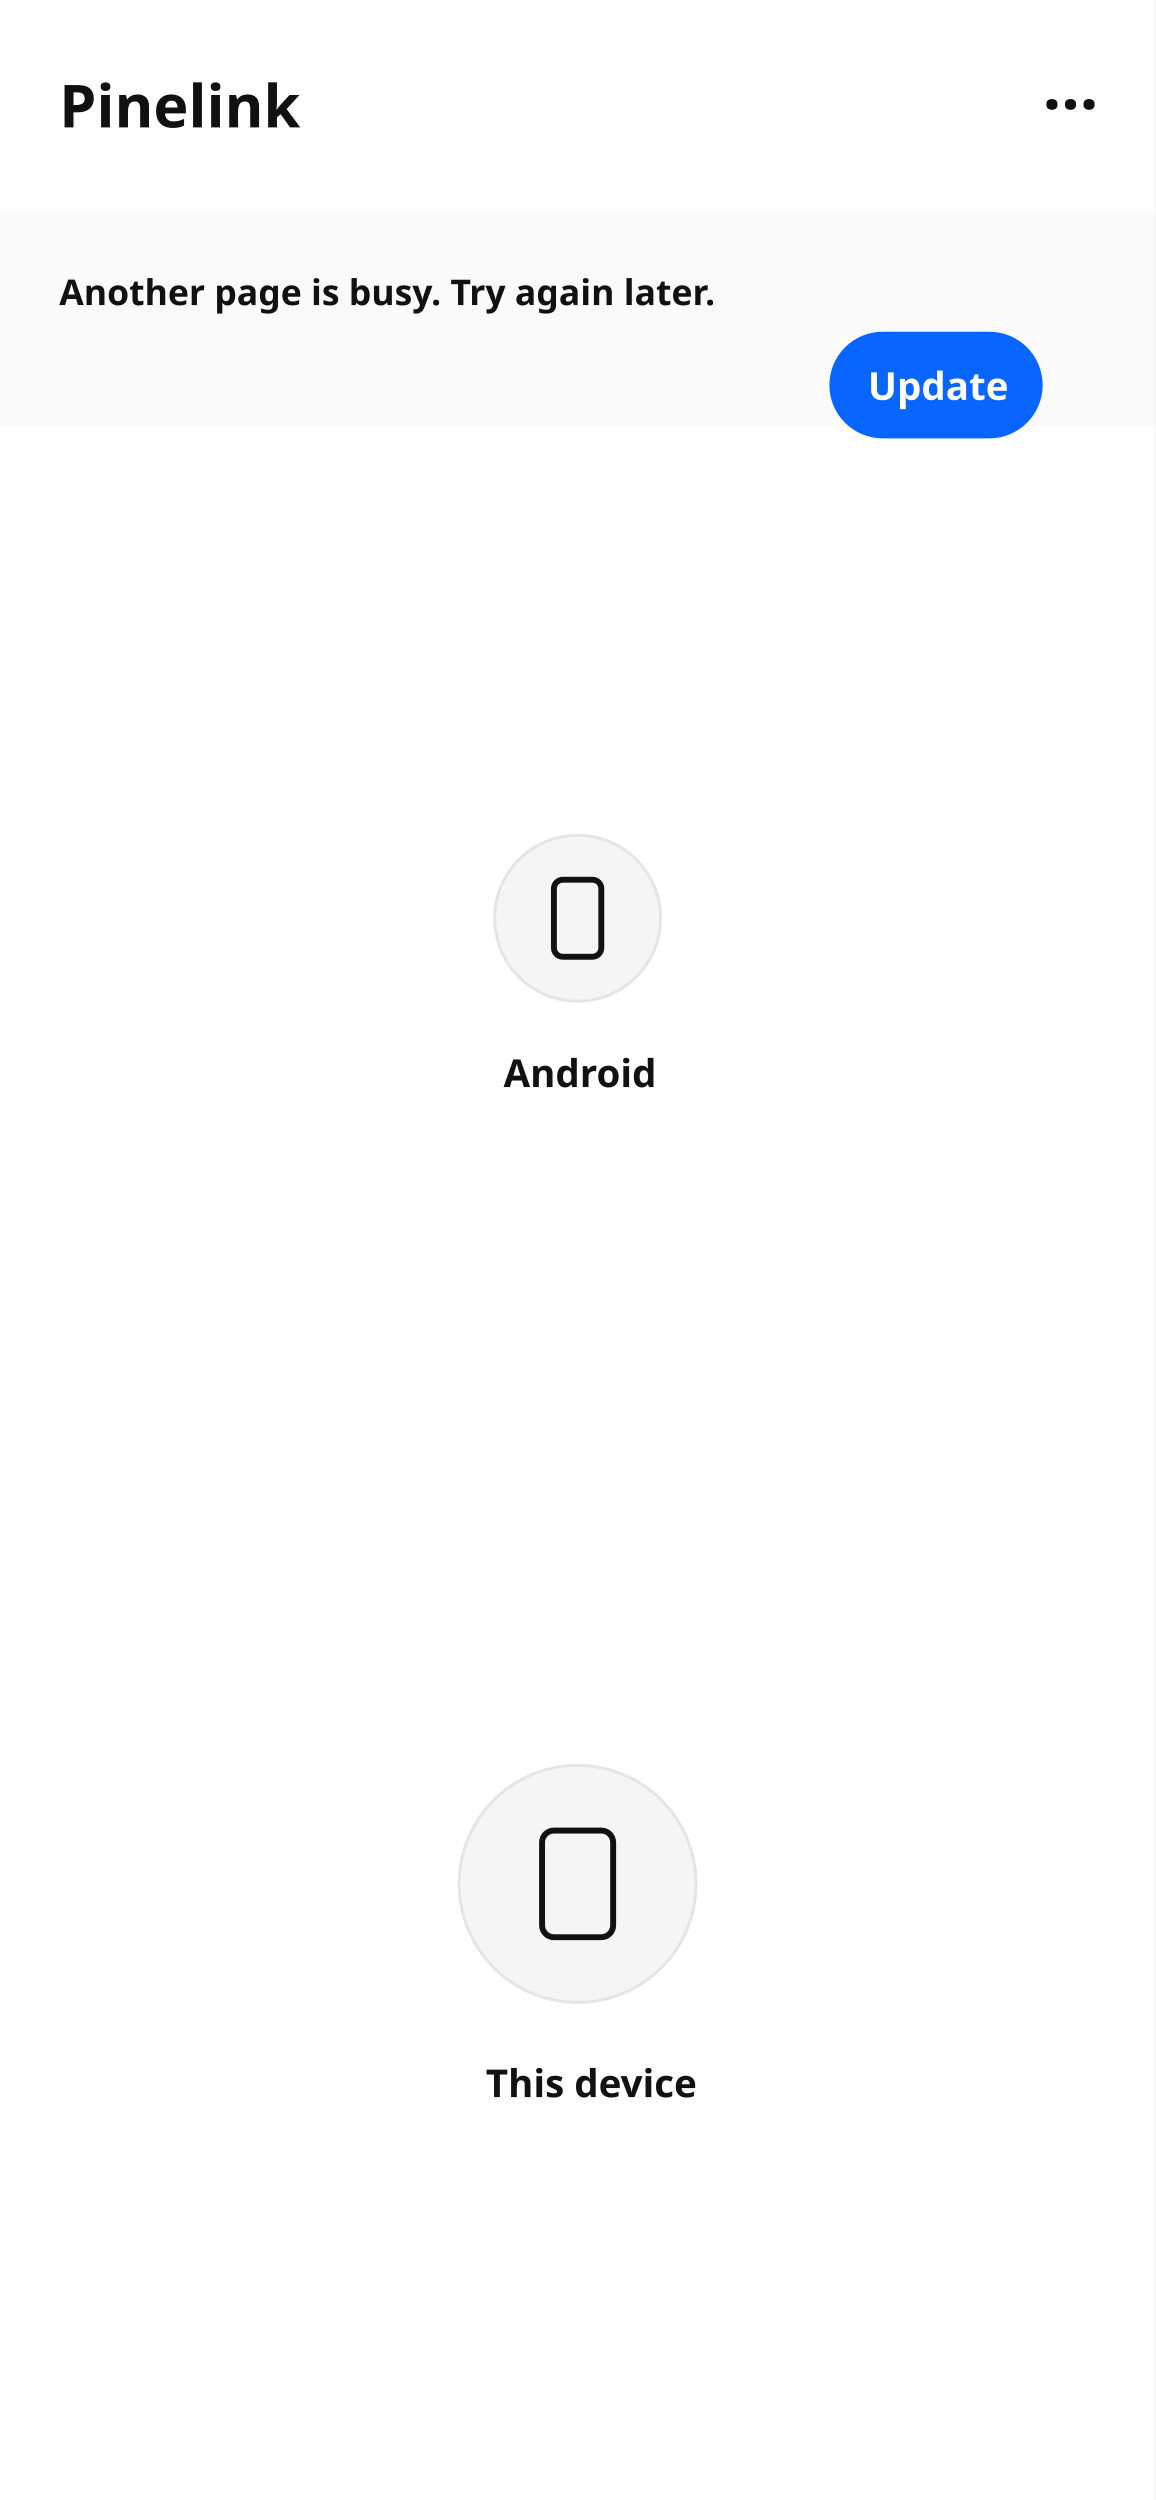
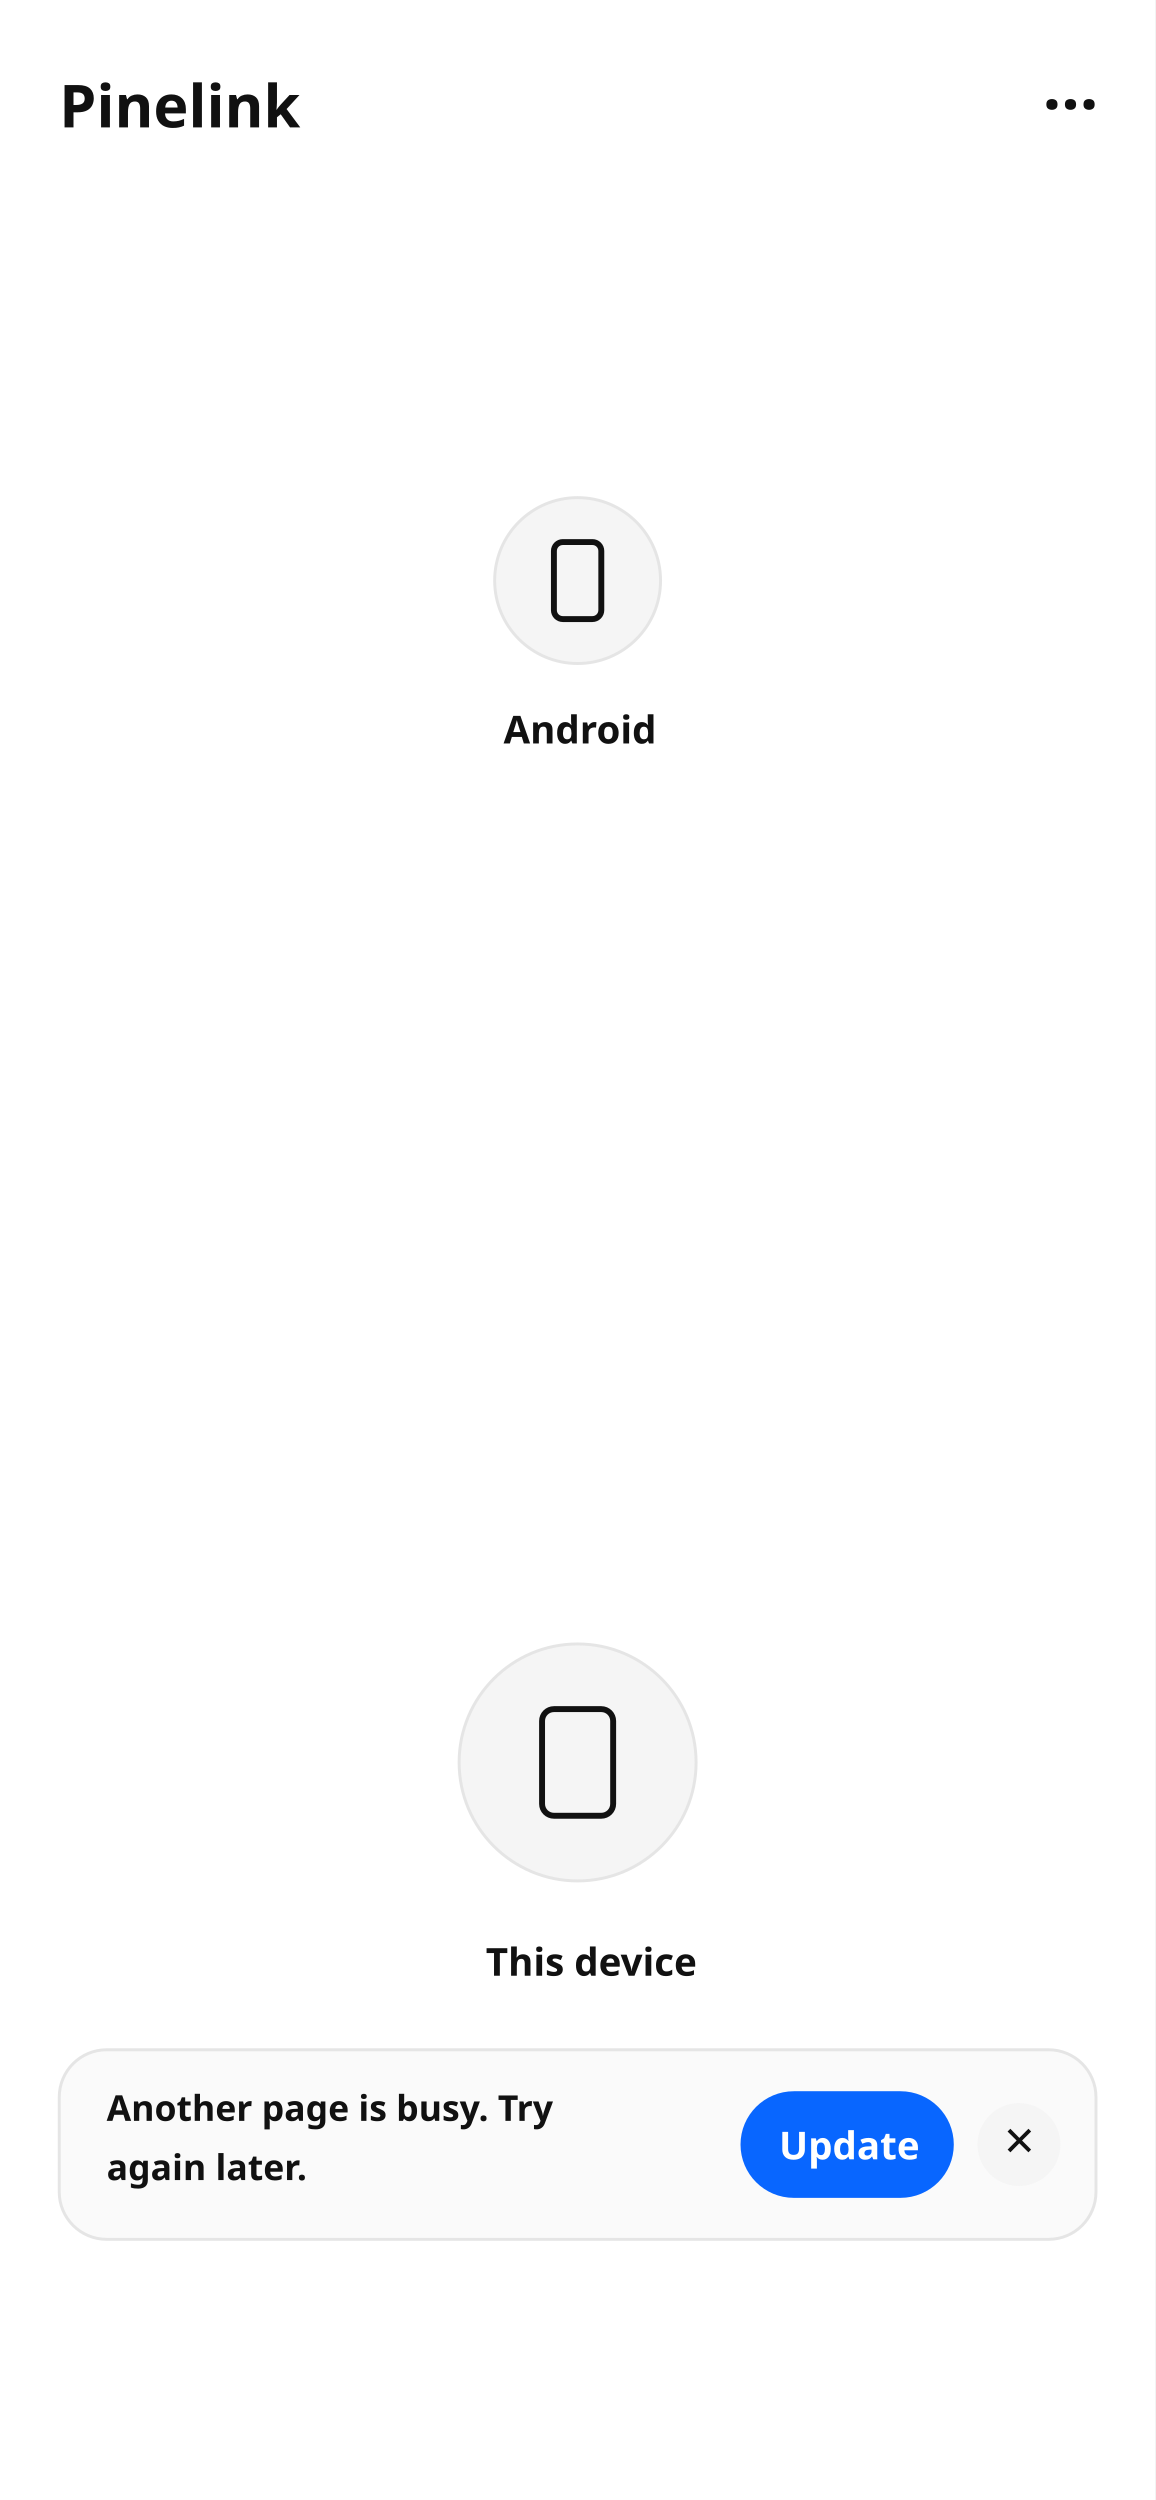
<svg xmlns="http://www.w3.org/2000/svg" width="390" height="844">
  <rect width="390" height="844" fill="white" />
  <text x="20" y="43" fill="#111" font-family="Nunito" font-size="20" font-weight="800">Pinelink</text>
  <text x="352" y="43" fill="#111" font-family="Nunito" font-size="22" font-weight="700">···</text>
-   <rect x="0" y="72" width="390" height="72" fill="#fafafa" />
-   <text x="20" y="103" fill="#111" font-family="Nunito" font-size="12" font-weight="600">Another page is busy. Try again later.</text>
-   <rect x="280" y="112" width="72" height="36" rx="18" fill="#0866ff" />
-   <text x="293" y="135" fill="white" font-family="Nunito" font-size="13" font-weight="700">Update</text>
-   <circle cx="195" cy="310" r="28" fill="#f5f5f5" stroke="#e5e5e5" />
-   <rect x="187" y="297" width="16" height="26" rx="3" fill="none" stroke="#111" stroke-width="2" />
-   <text x="170" y="367" fill="#111" font-family="Nunito" font-size="13" font-weight="600">Android</text>
-   <circle cx="195" cy="636" r="40" fill="#f5f5f5" stroke="#e5e5e5" />
-   <rect x="183" y="618" width="24" height="36" rx="4" fill="none" stroke="#111" stroke-width="2" />
-   <text x="164" y="708" fill="#111" font-family="Nunito" font-size="13" font-weight="600">This device</text>
+   <rect x="20" y="692" width="350" height="64" rx="16" fill="#fafafa" stroke="#e5e5e5" />
+   <text x="36" y="716" fill="#111" font-family="Nunito" font-size="12" font-weight="600">Another page is busy. Try</text>
+   <text x="36" y="736" fill="#111" font-family="Nunito" font-size="12" font-weight="600">again later.</text>
+   <rect x="250" y="706" width="72" height="36" rx="18" fill="#0866ff" />
+   <text x="263" y="729" fill="white" font-family="Nunito" font-size="13" font-weight="700">Update</text>
+   <circle cx="344" cy="724" r="14" fill="#f5f5f5" />
+   <text x="339" y="729" fill="#111" font-family="Nunito" font-size="18" font-weight="400">×</text>
+   <circle cx="195" cy="196" r="28" fill="#f5f5f5" stroke="#e5e5e5" />
+   <rect x="187" y="183" width="16" height="26" rx="3" fill="none" stroke="#111" stroke-width="2" />
+   <text x="170" y="251" fill="#111" font-family="Nunito" font-size="13" font-weight="600">Android</text>
+   <circle cx="195" cy="595" r="40" fill="#f5f5f5" stroke="#e5e5e5" />
+   <rect x="183" y="577" width="24" height="36" rx="4" fill="none" stroke="#111" stroke-width="2" />
+   <text x="164" y="667" fill="#111" font-family="Nunito" font-size="13" font-weight="600">This device</text>
</svg>
